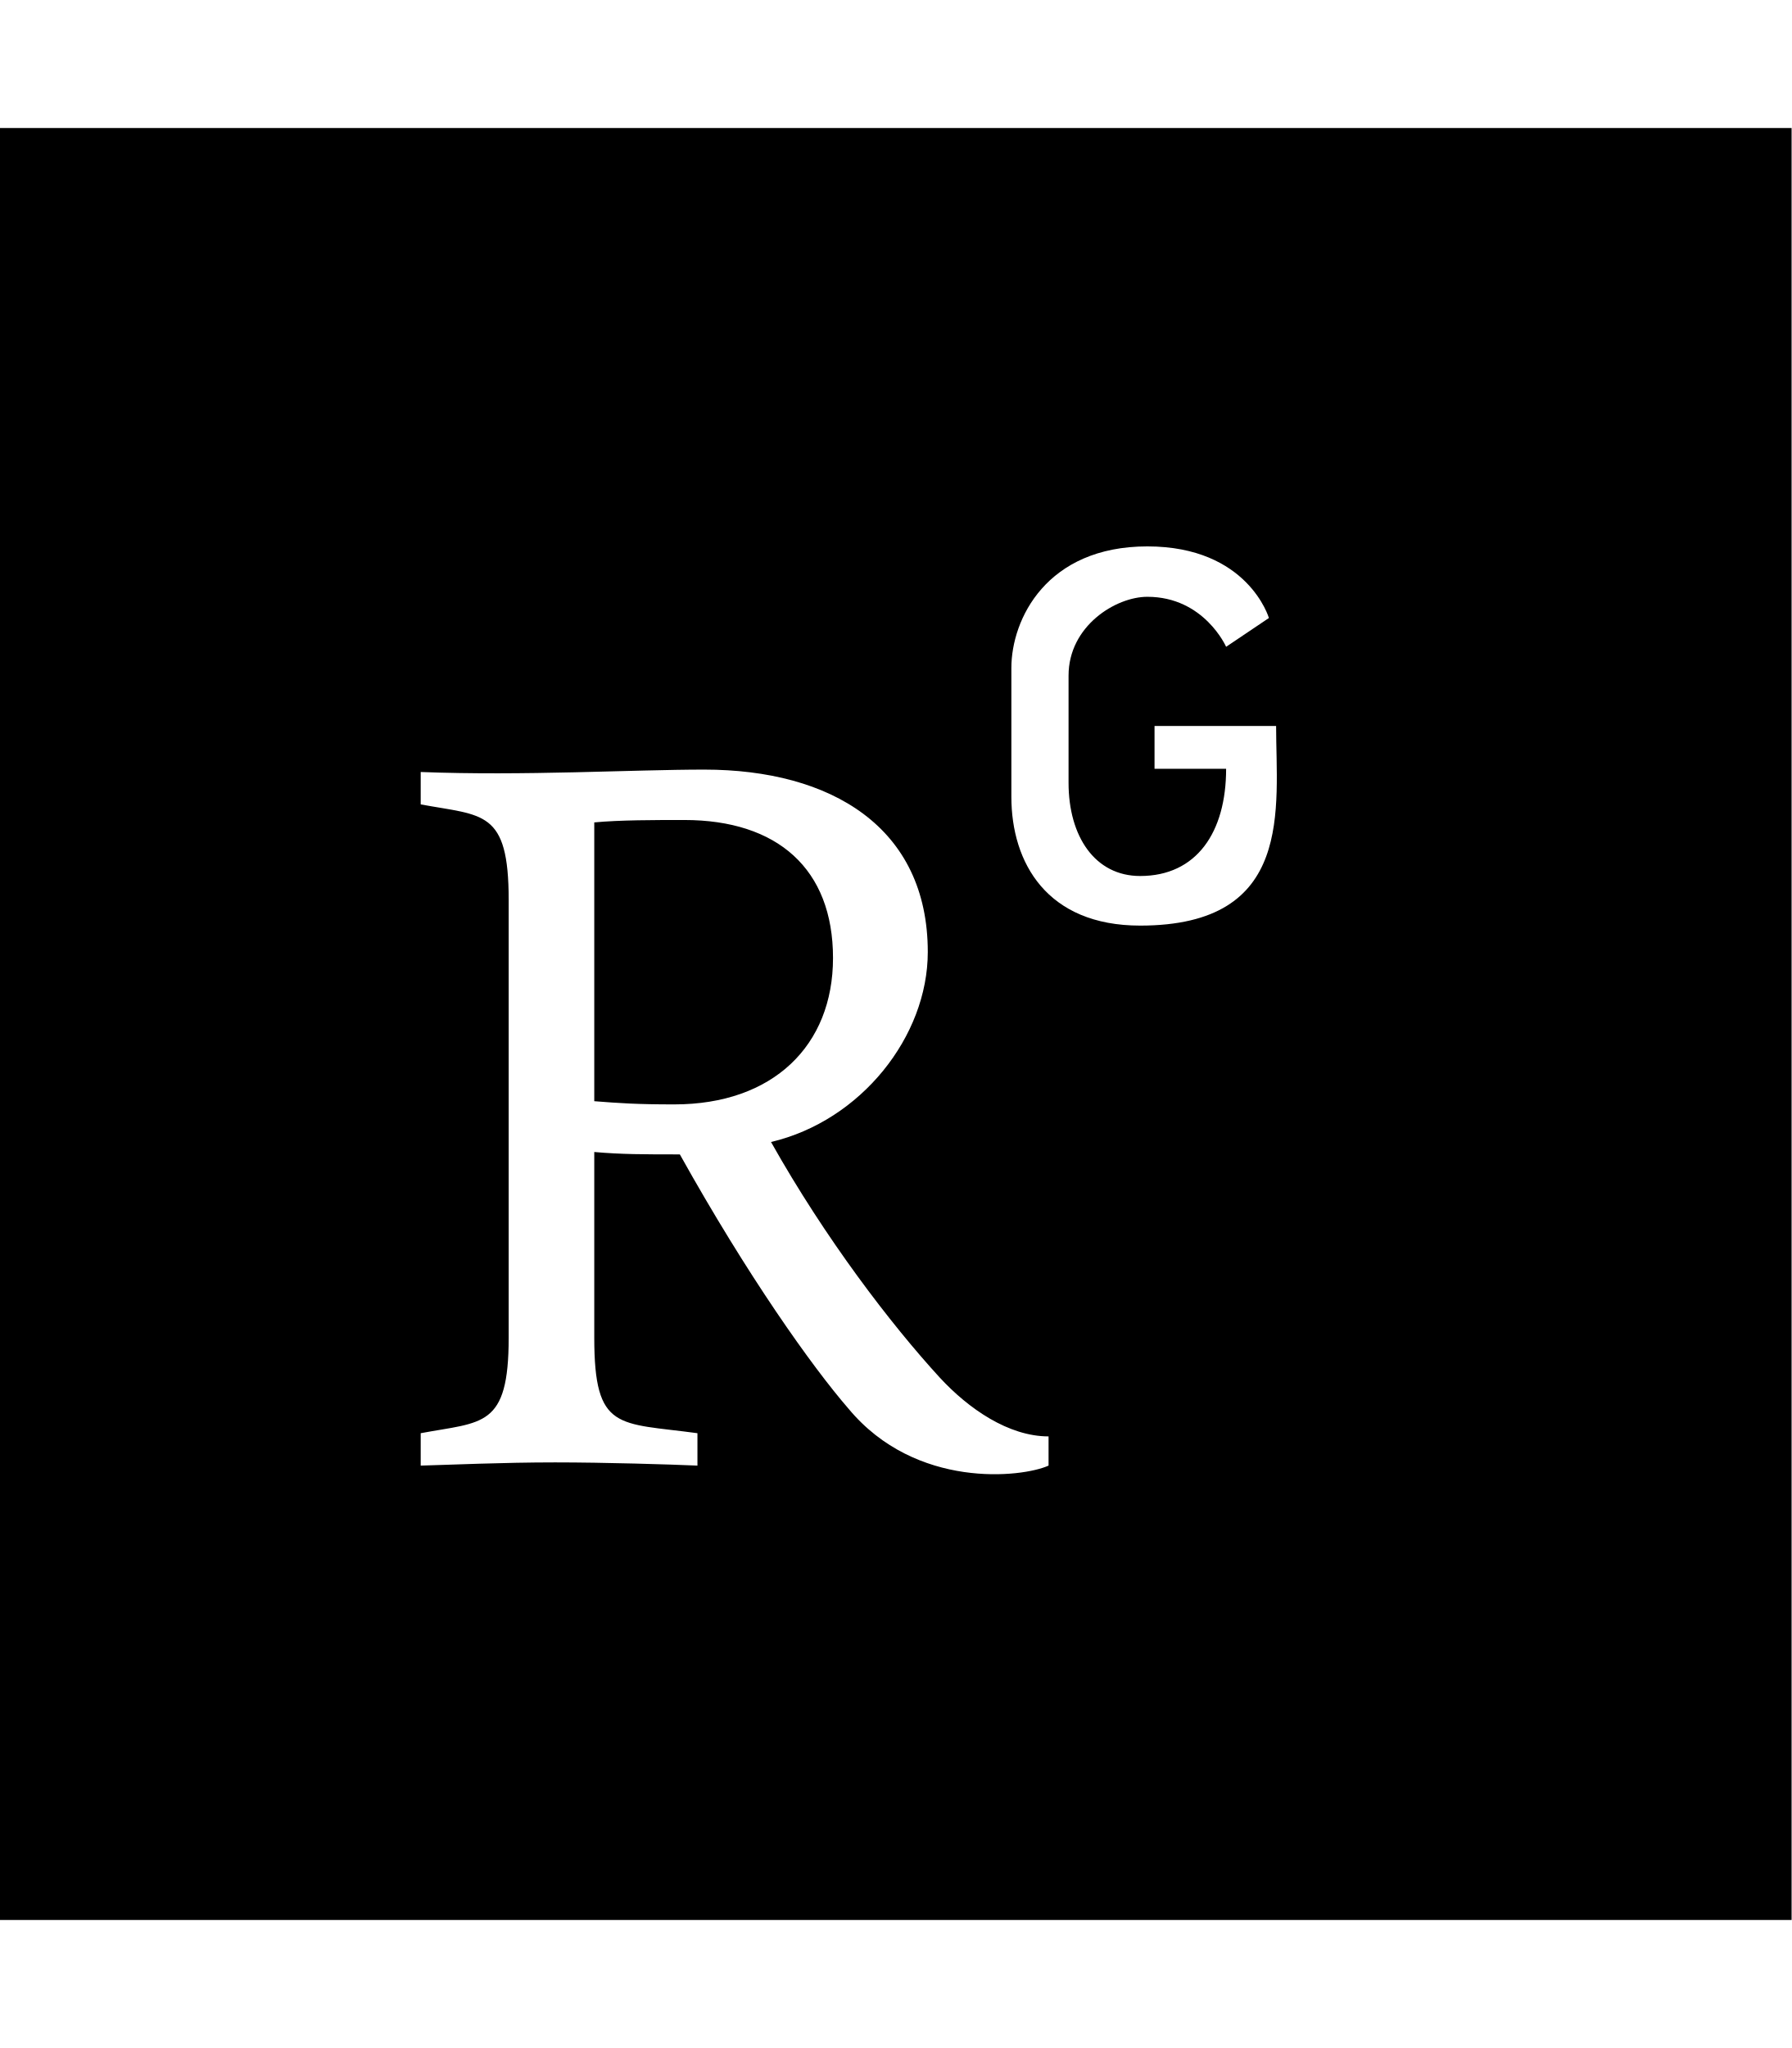
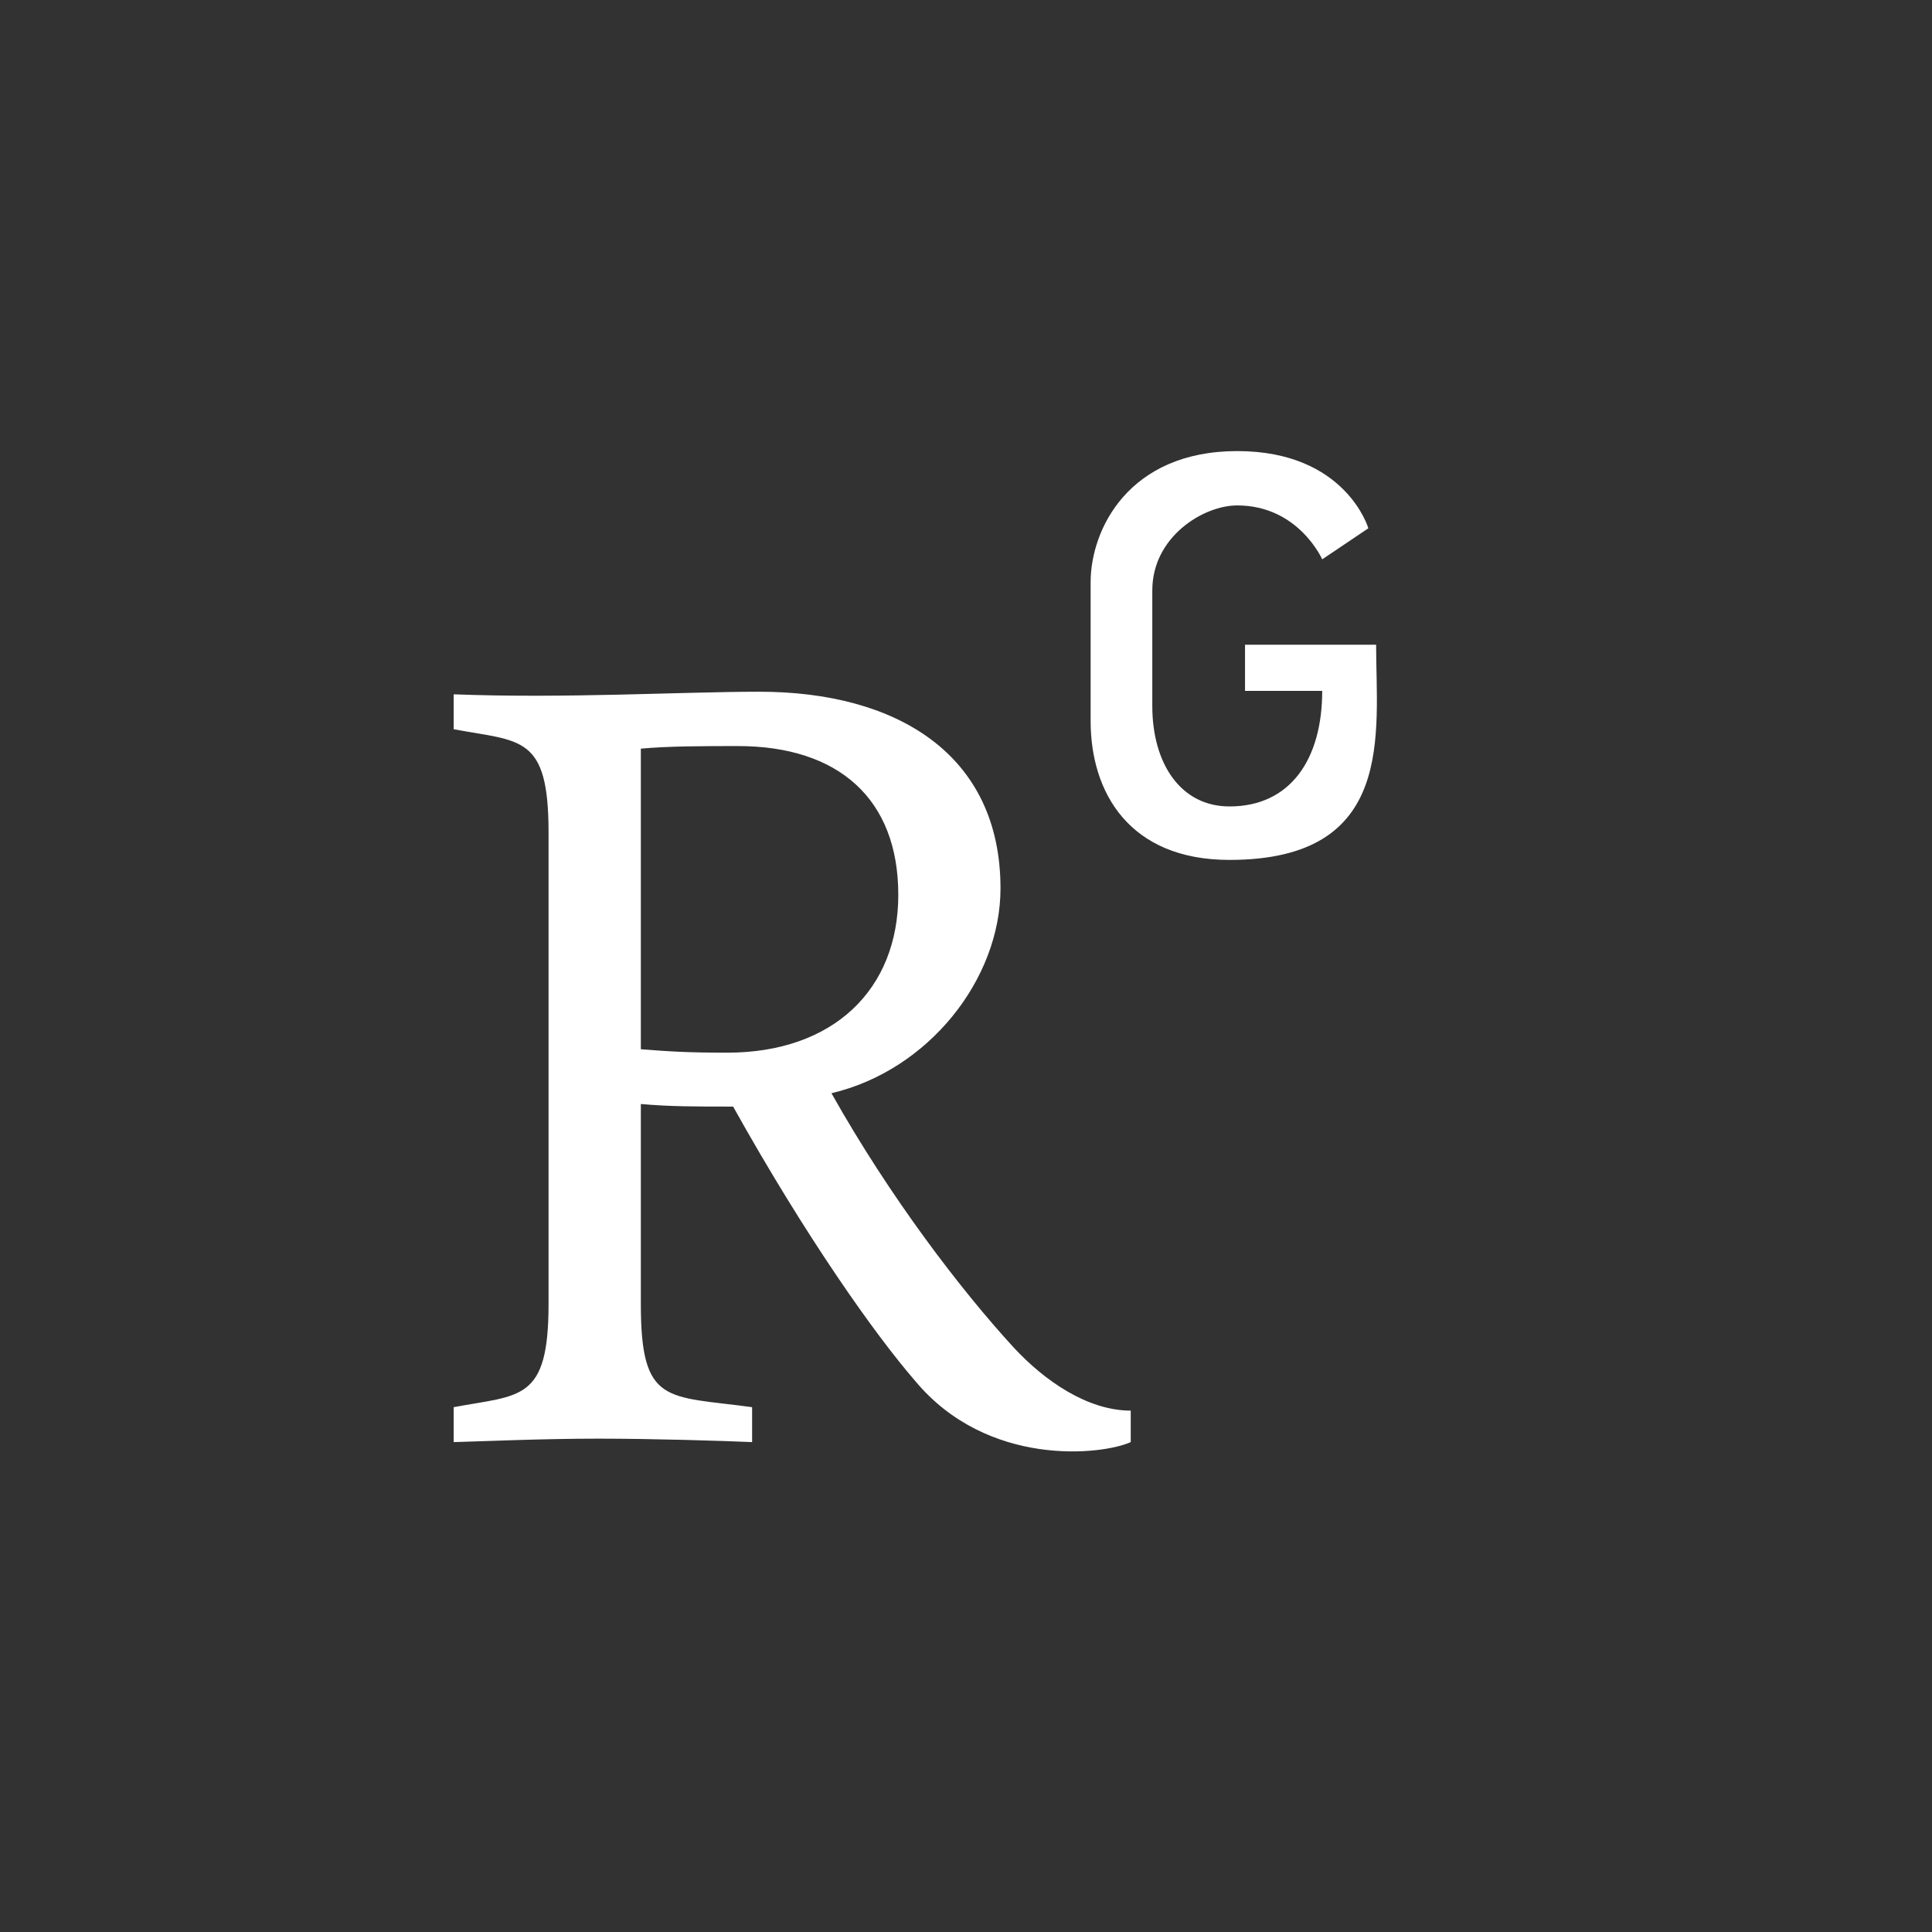
- <svg xmlns="http://www.w3.org/2000/svg" viewBox="0 0 448 512">
-   <path d="M0 32v448h448V32H0zm262.2 334.4c-6.6 3-33.2 6-50-14.2-9.2-10.6-25.3-33.3-42.2-63.6-8.9 0-14.7 0-21.4-.6v46.4c0 23.5 6 21.2 25.8 23.9v8.1c-6.9-.3-23.1-.8-35.6-.8-13.1 0-26.1.6-33.6.8v-8.1c15.5-2.9 22-1.3 22-23.9V225c0-22.6-6.4-21-22-23.9V193c25.8 1 53.1-.6 70.9-.6 31.7 0 55.9 14.4 55.9 45.6 0 21.1-16.7 42.2-39.2 47.5 13.6 24.2 30 45.6 42.2 58.9 7.2 7.8 17.2 14.7 27.2 14.7v7.3zm22.9-135c-23.3 0-32.2-15.7-32.2-32.2V167c0-12.2 8.8-30.4 34-30.4s30.4 17.9 30.4 17.9l-10.7 7.2s-5.5-12.5-19.7-12.5c-7.9 0-19.7 7.3-19.7 19.7v26.8c0 13.4 6.6 23.3 17.9 23.3 14.1 0 21.5-10.9 21.5-26.8h-17.9v-10.7h30.4c0 20.5 4.7 49.9-34 49.9zm-116.5 44.7c-9.4 0-13.6-.3-20-.8v-69.7c6.4-.6 15-.6 22.5-.6 23.3 0 37.2 12.2 37.2 34.5 0 21.9-15 36.6-39.7 36.6z" />
+ <svg xmlns="http://www.w3.org/2000/svg" viewBox="0 0 448 448">
+   <path fill="#323232" d="M 0,0 V 448 H 448 V 0 Z m 262.2,334.4 c -6.6,3 -33.2,6 -50,-14.2 -9.2,-10.6 -25.3,-33.3 -42.2,-63.6 -8.9,0 -14.7,0 -21.4,-0.6 v 46.4 c 0,23.5 6,21.2 25.8,23.9 v 8.1 c -6.9,-0.3 -23.1,-0.8 -35.6,-0.8 -13.1,0 -26.1,0.6 -33.6,0.8 v -8.1 c 15.5,-2.9 22,-1.3 22,-23.9 V 193 c 0,-22.6 -6.4,-21 -22,-23.9 V 161 c 25.8,1 53.1,-0.6 70.9,-0.6 31.7,0 55.9,14.4 55.9,45.6 0,21.1 -16.7,42.2 -39.2,47.5 13.6,24.2 30,45.6 42.2,58.9 7.2,7.8 17.2,14.7 27.2,14.7 z m 22.9,-135 c -23.3,0 -32.2,-15.7 -32.2,-32.2 V 135 c 0,-12.2 8.8,-30.4 34,-30.4 25.2,0 30.4,17.9 30.4,17.9 l -10.7,7.2 c 0,0 -5.5,-12.5 -19.7,-12.5 -7.9,0 -19.7,7.3 -19.7,19.7 v 26.8 c 0,13.4 6.6,23.3 17.9,23.3 14.1,0 21.5,-10.9 21.5,-26.8 h -17.9 v -10.7 h 30.4 c 0,20.5 4.7,49.9 -34,49.9 z m -116.5,44.7 c -9.4,0 -13.6,-0.3 -20,-0.8 v -69.7 c 6.4,-0.6 15,-0.6 22.5,-0.6 23.3,0 37.2,12.2 37.2,34.5 0,21.9 -15,36.6 -39.7,36.6 z" />
</svg>
